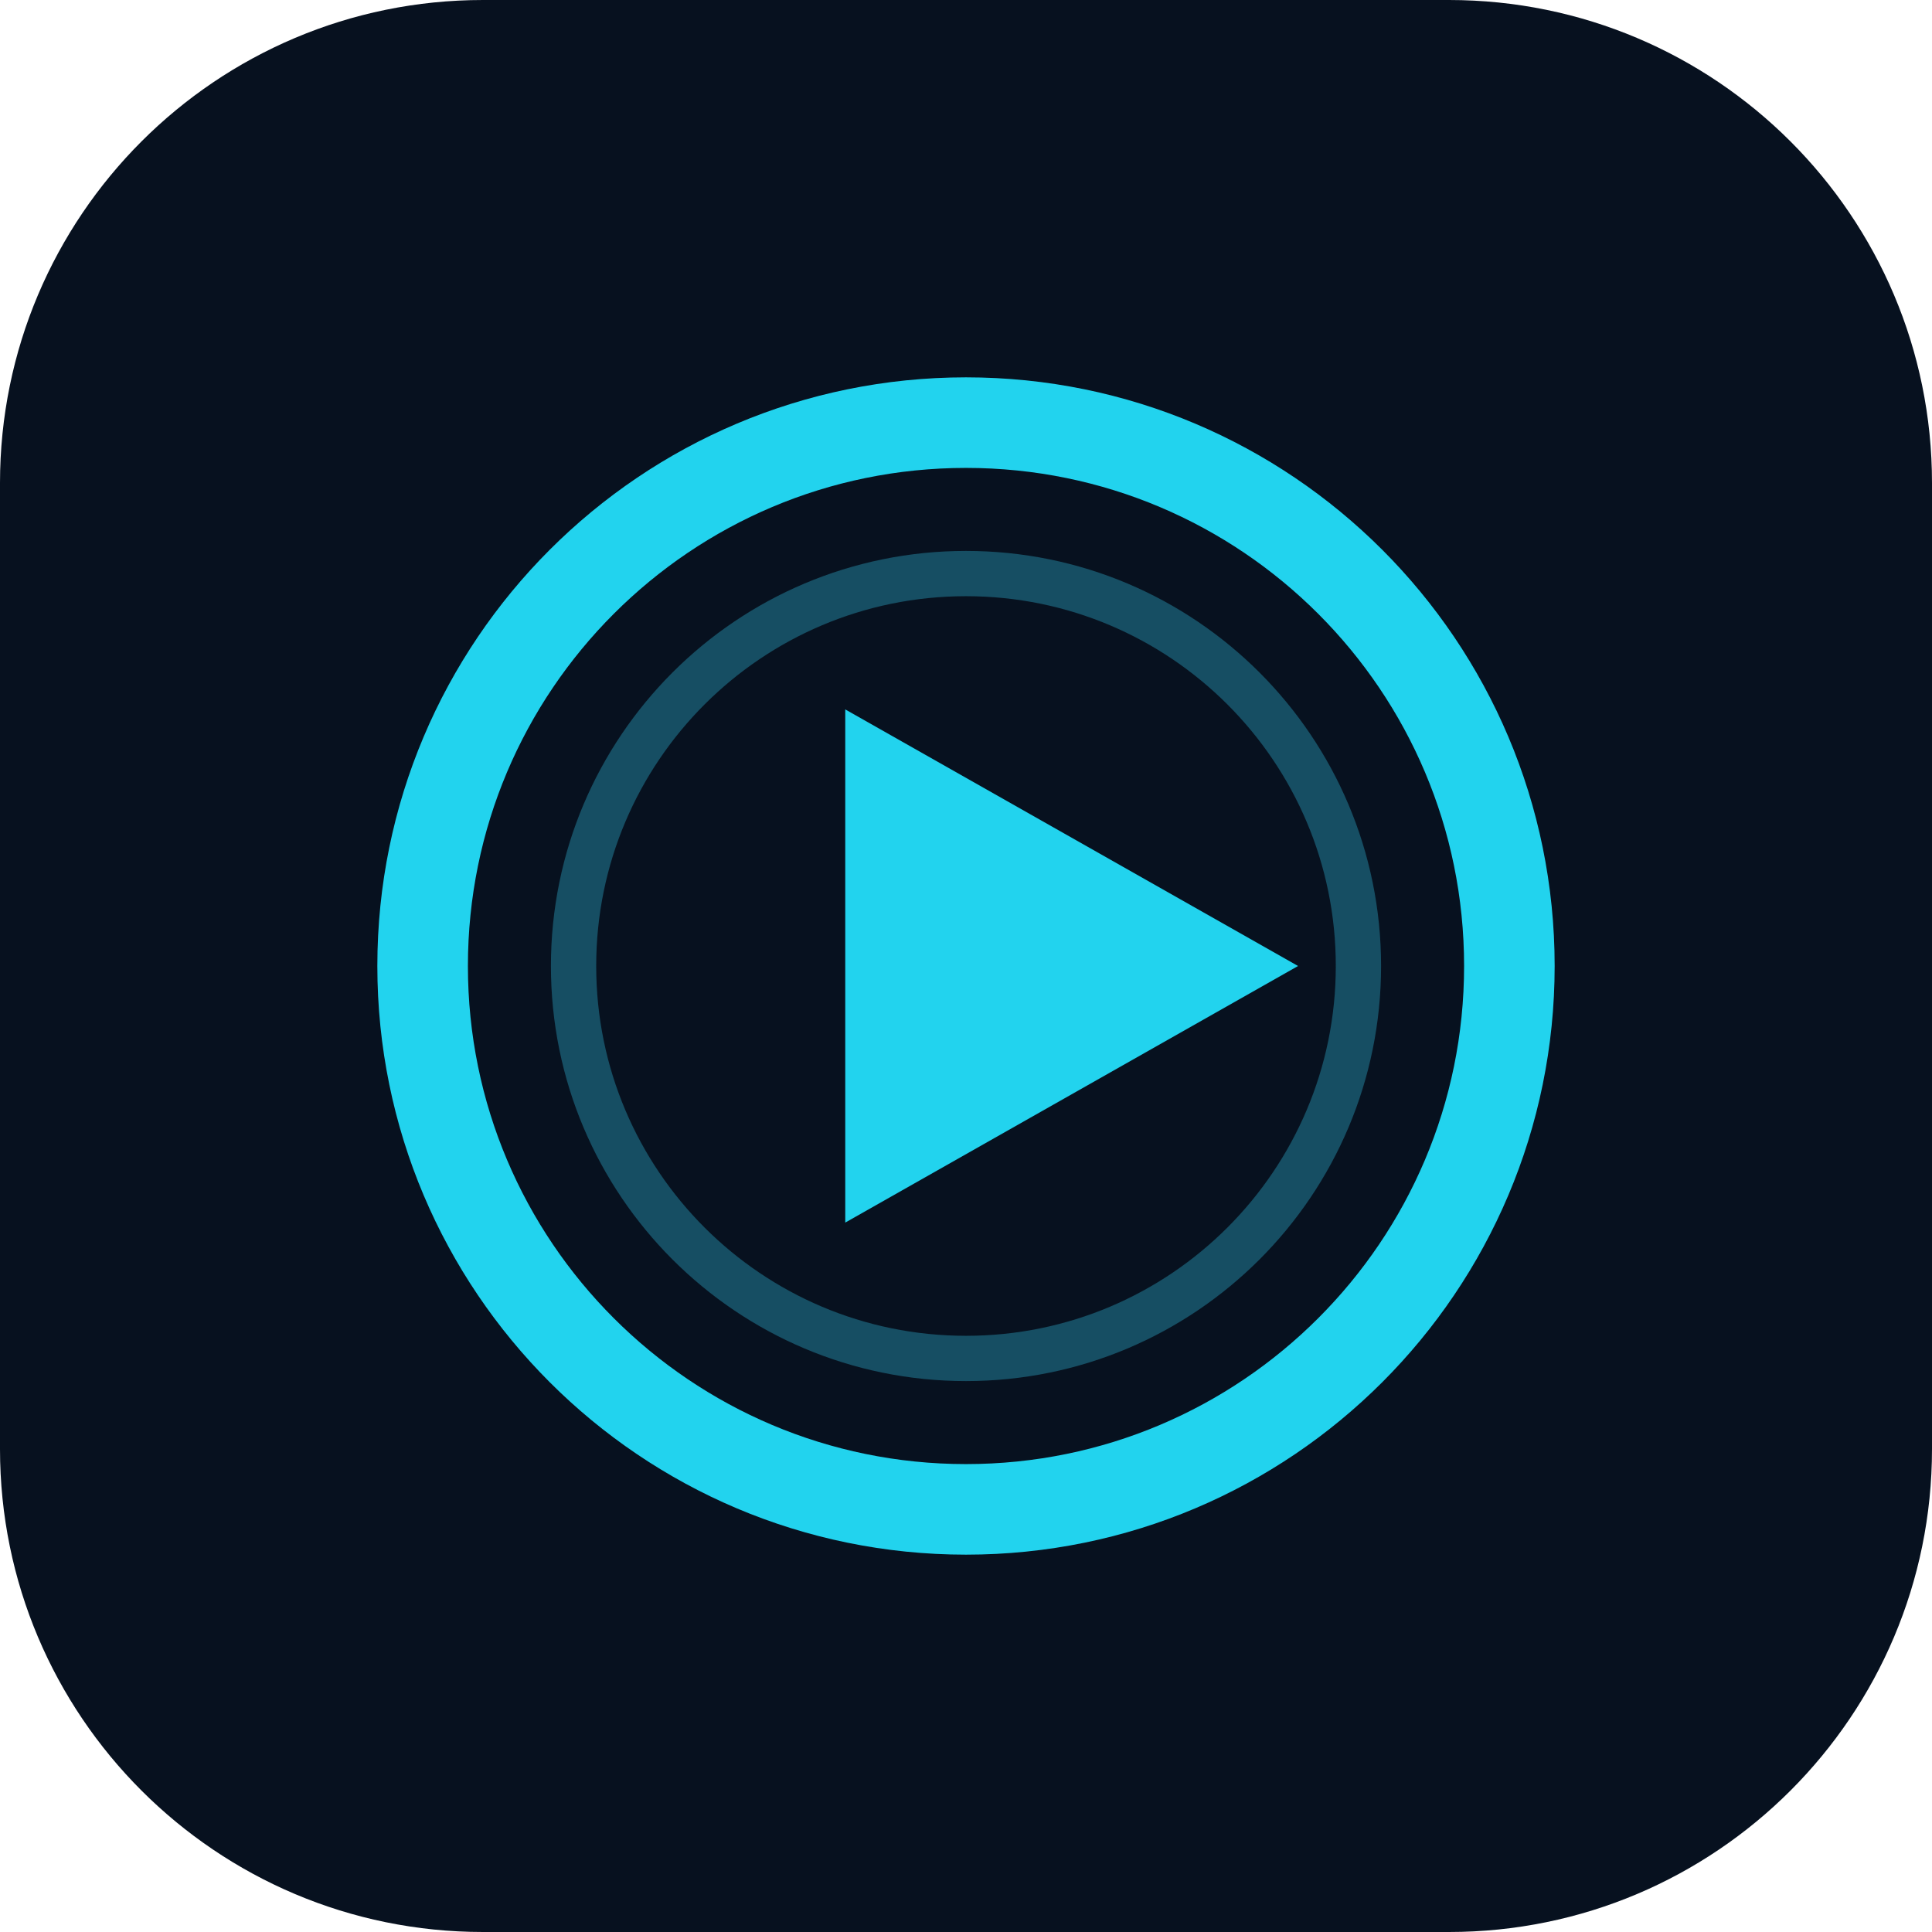
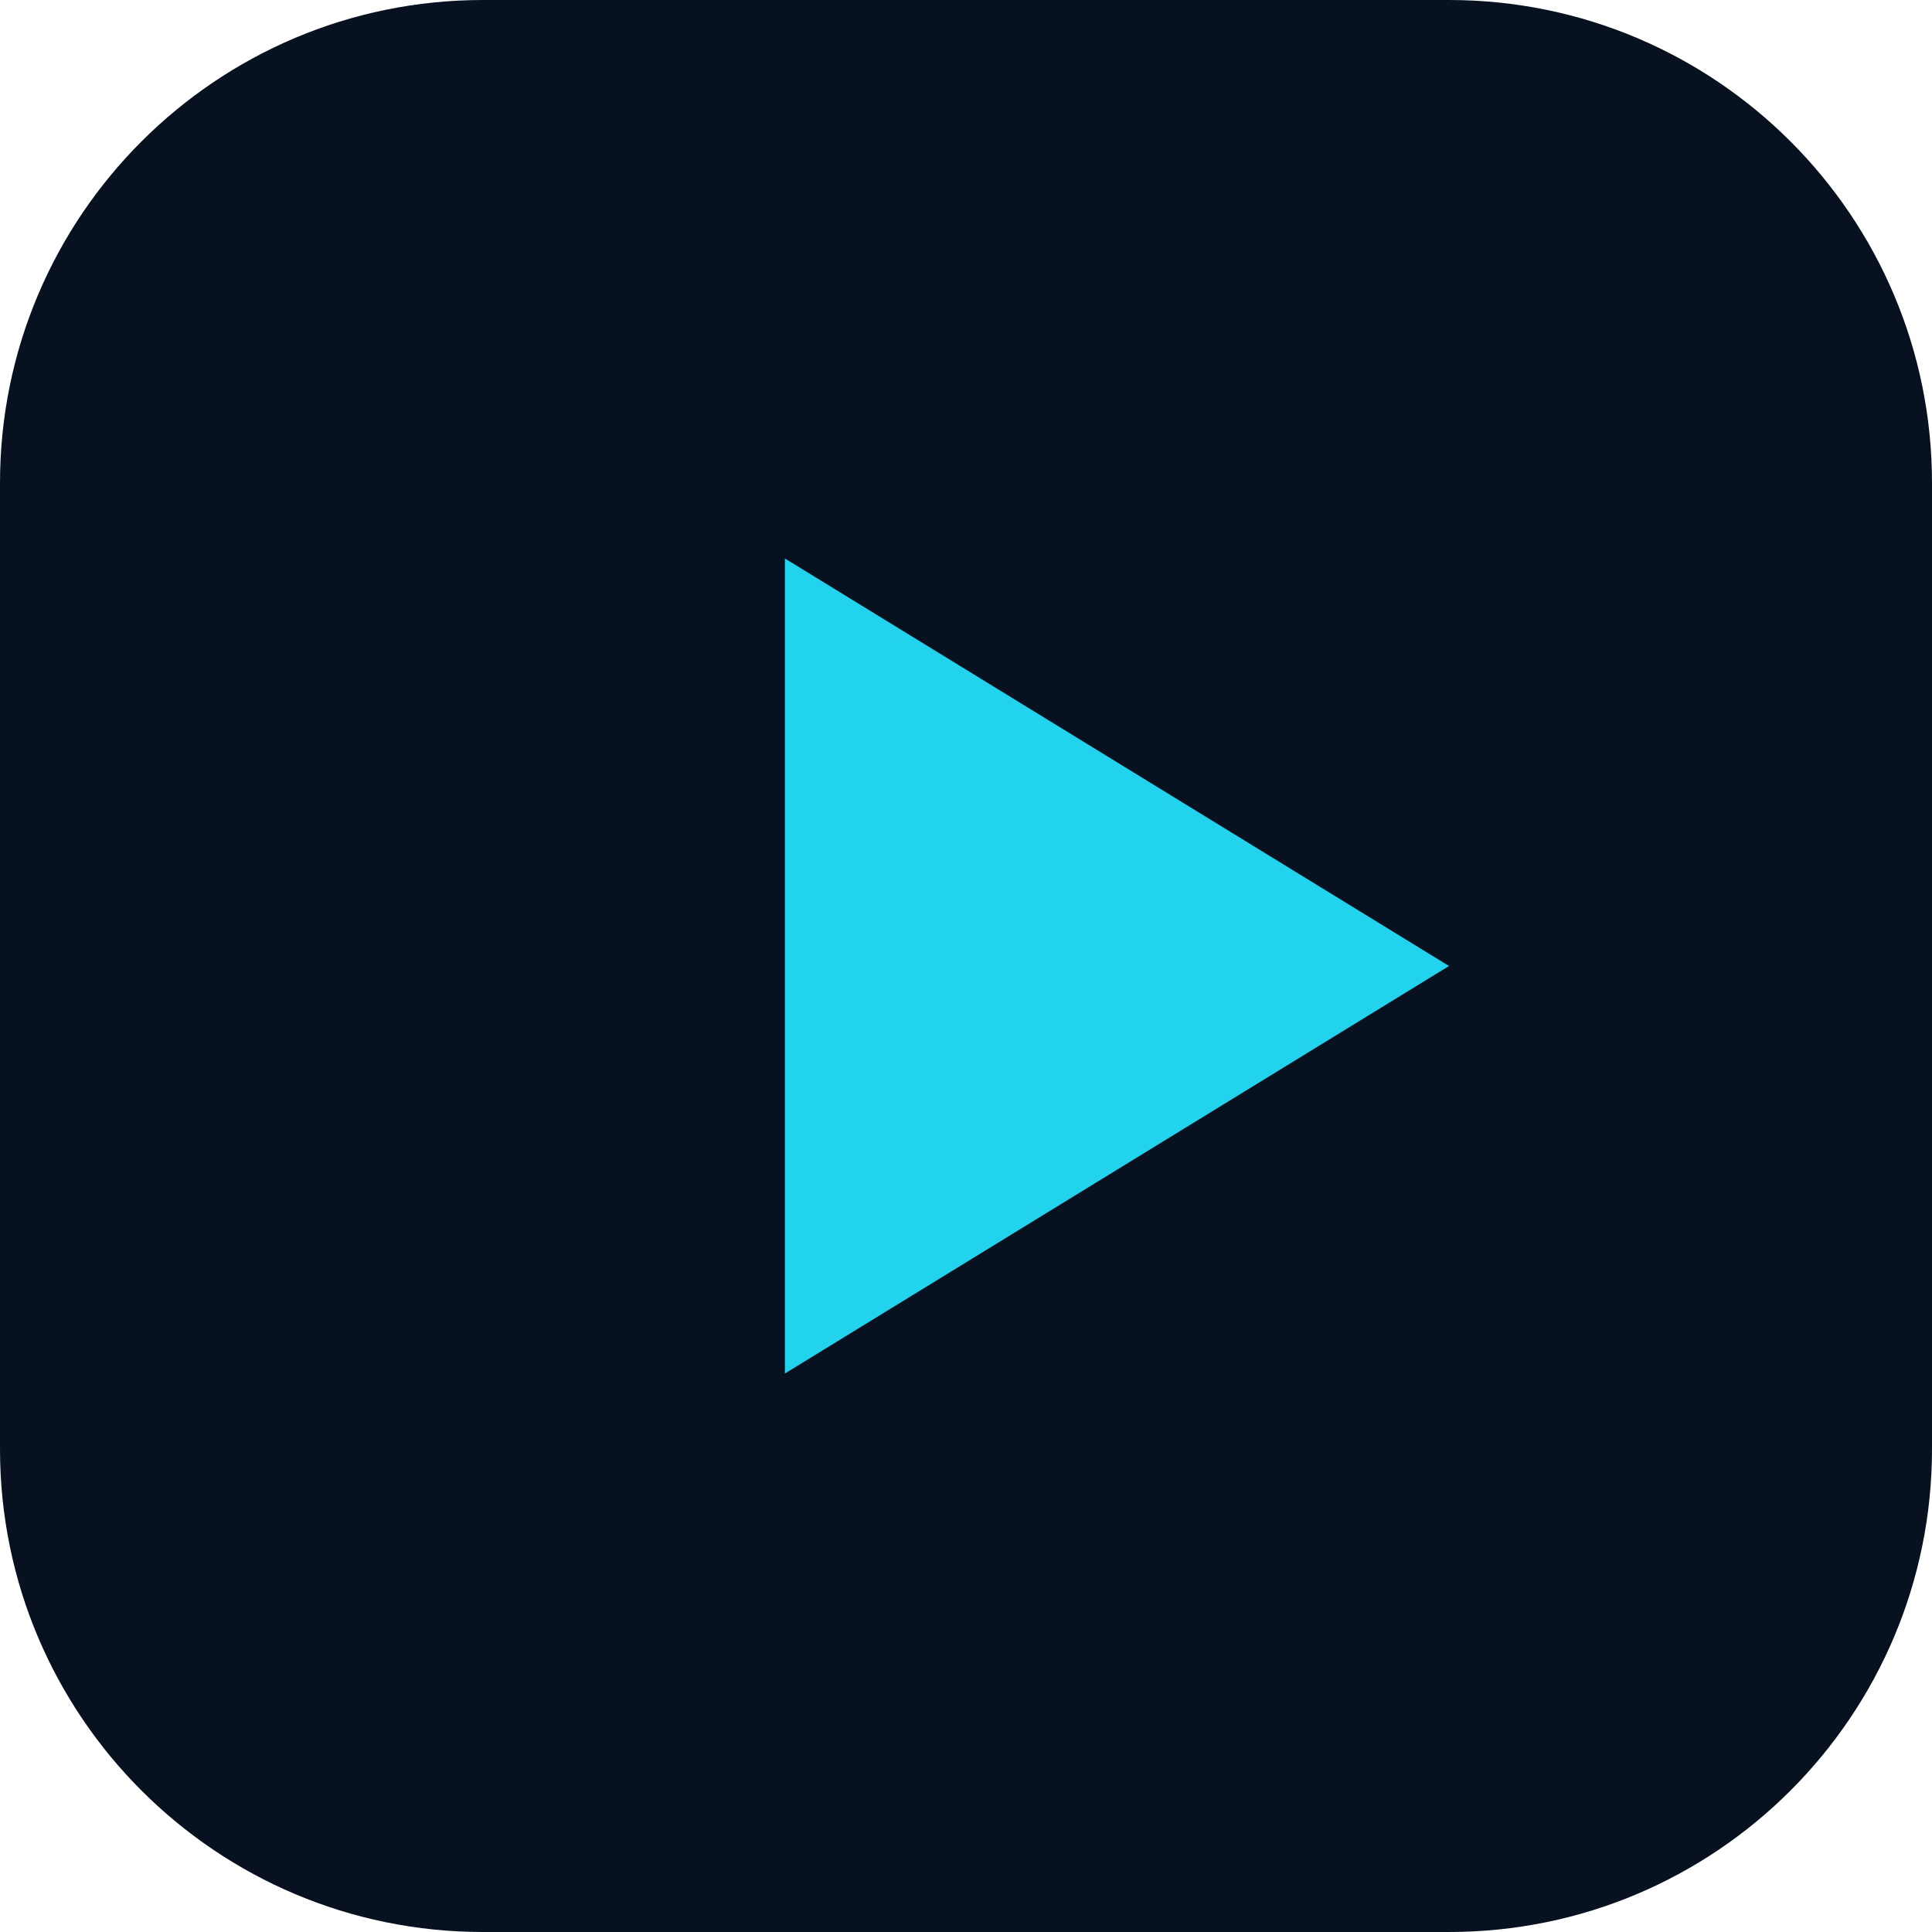
<svg xmlns="http://www.w3.org/2000/svg" viewBox="0 0 64 64" role="img" aria-label="PlayWatch">
  <rect width="64" height="64" rx="16" fill="#07111f" />
-   <circle cx="32" cy="32" r="18" fill="none" stroke="#22d3ee" stroke-width="3" />
-   <circle cx="32" cy="32" r="13" fill="none" stroke="#164e63" stroke-width="1.5" />
-   <path d="M28 23.5 43 32 28 40.5Z" fill="#22d3ee" />
+   <path d="M26 18.5 48 32 26 45.5Z" fill="#22d3ee" />
</svg>
